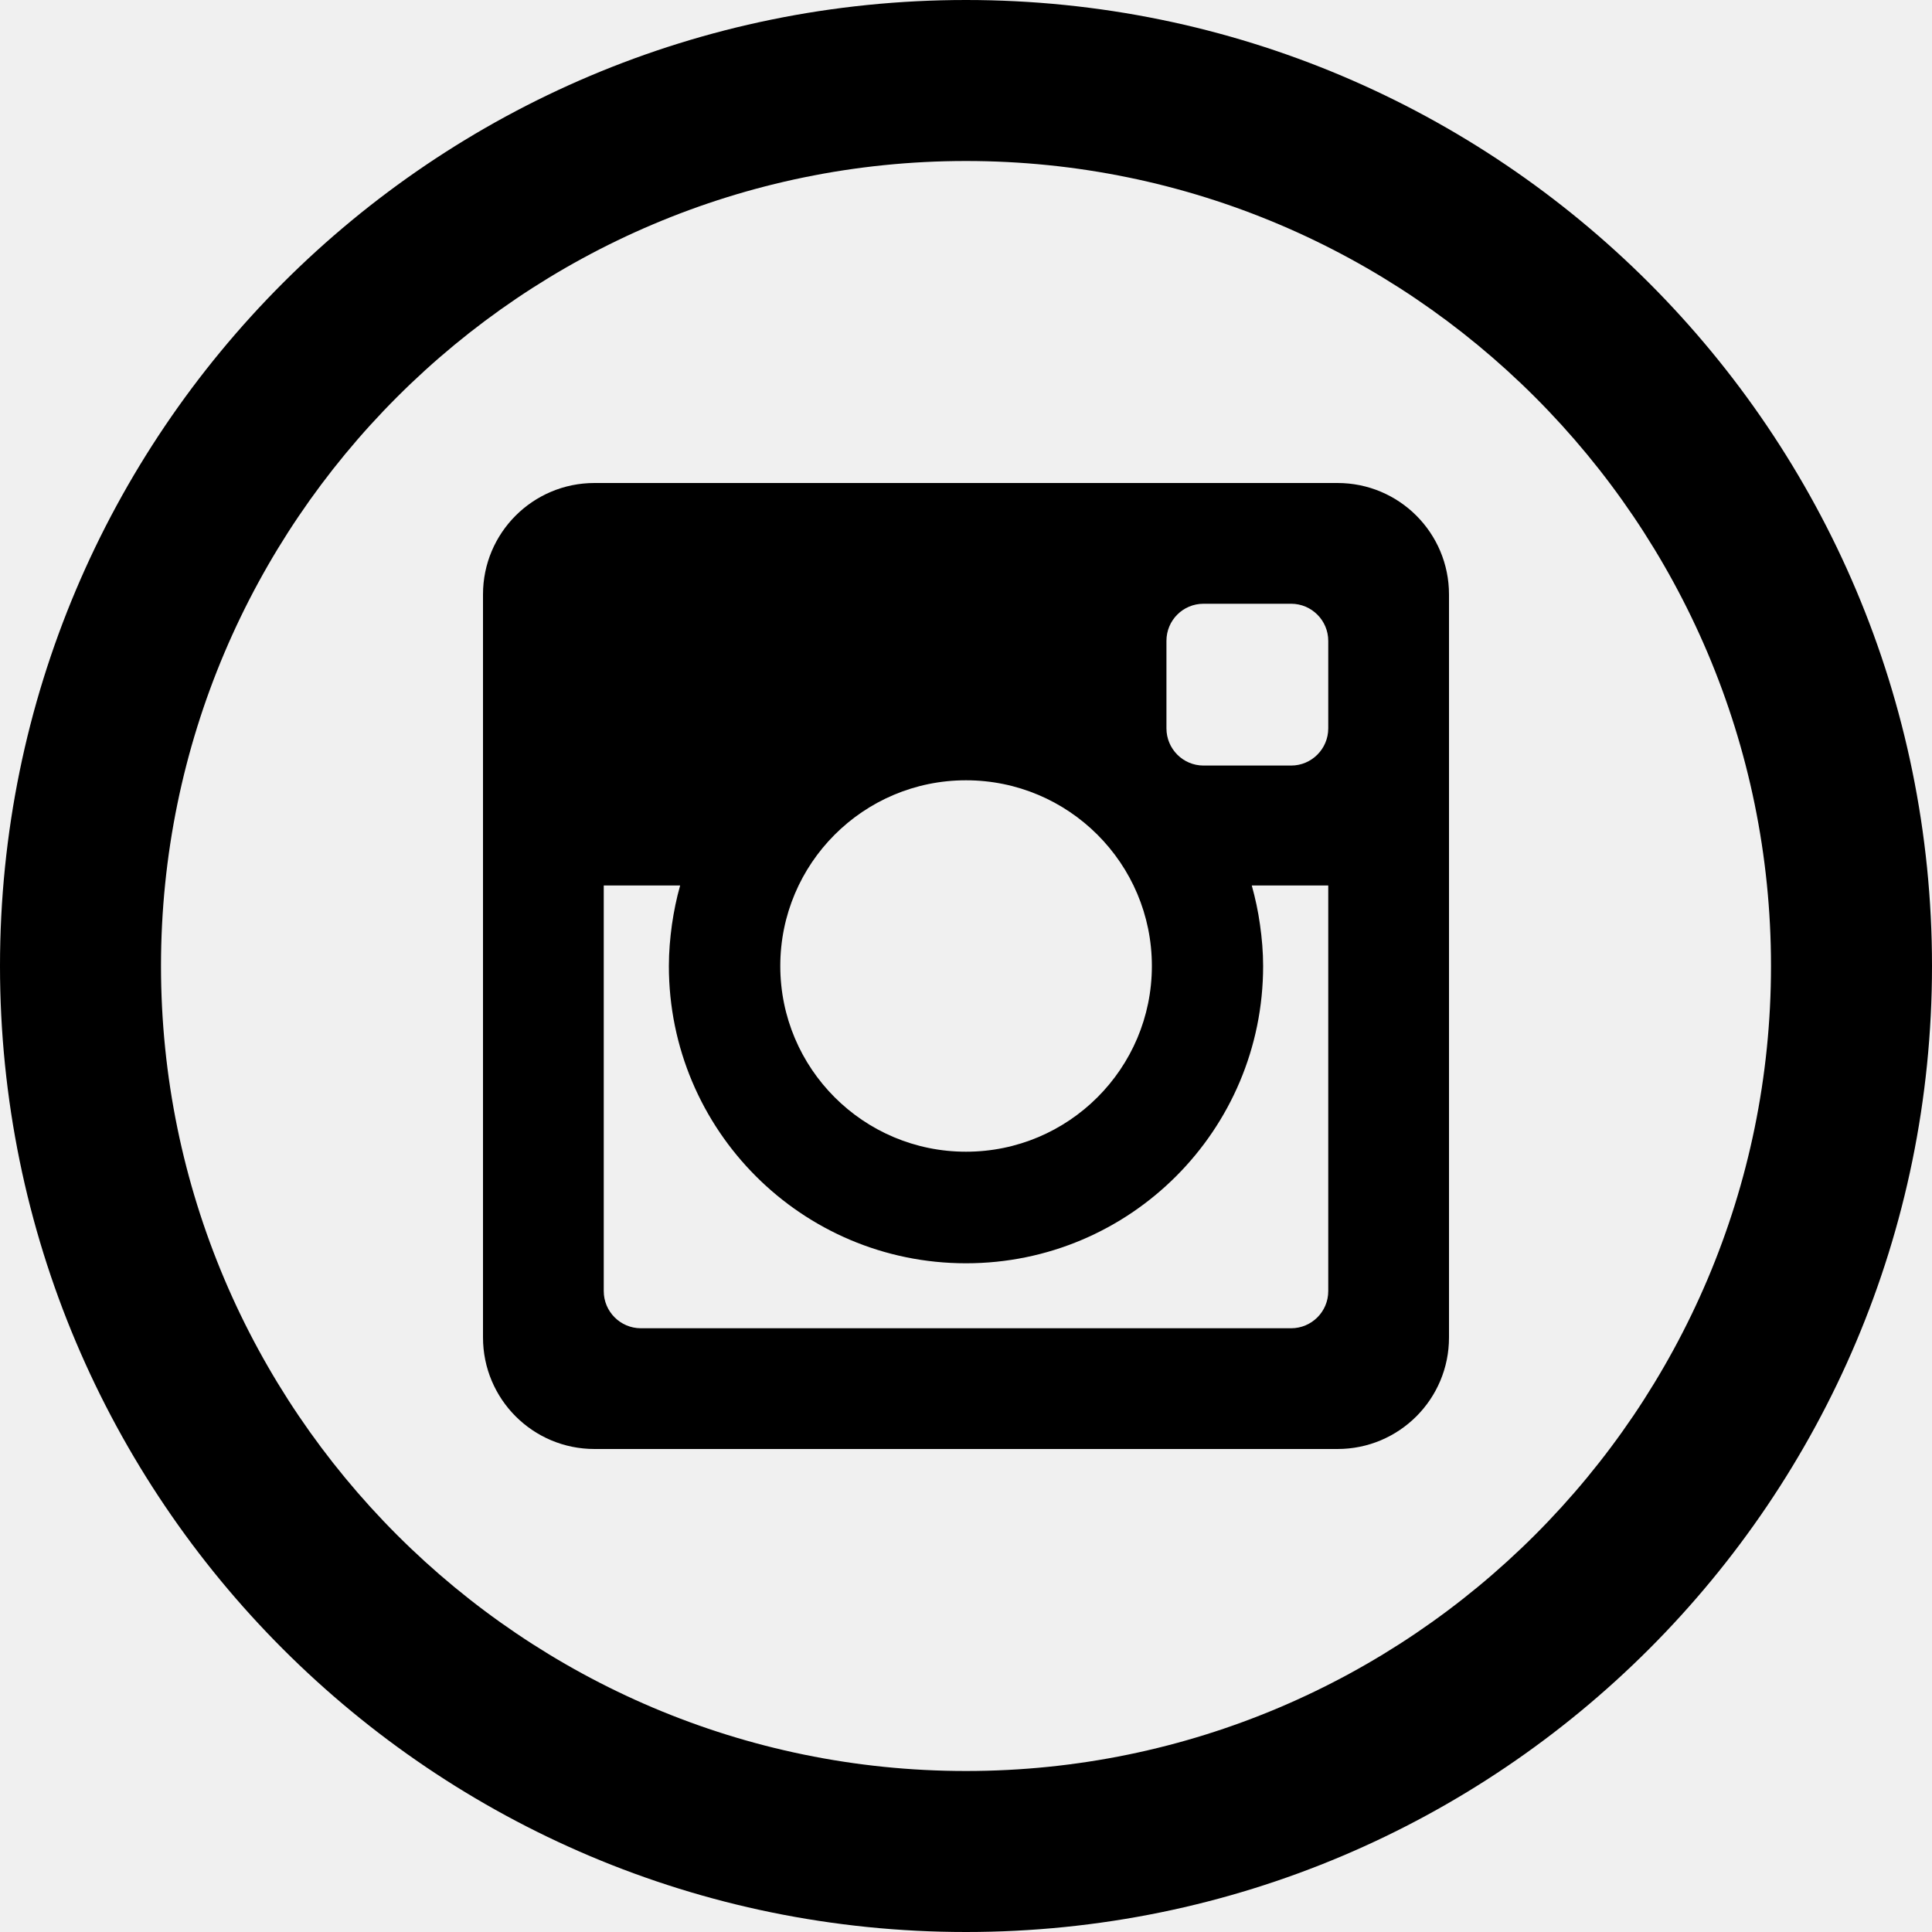
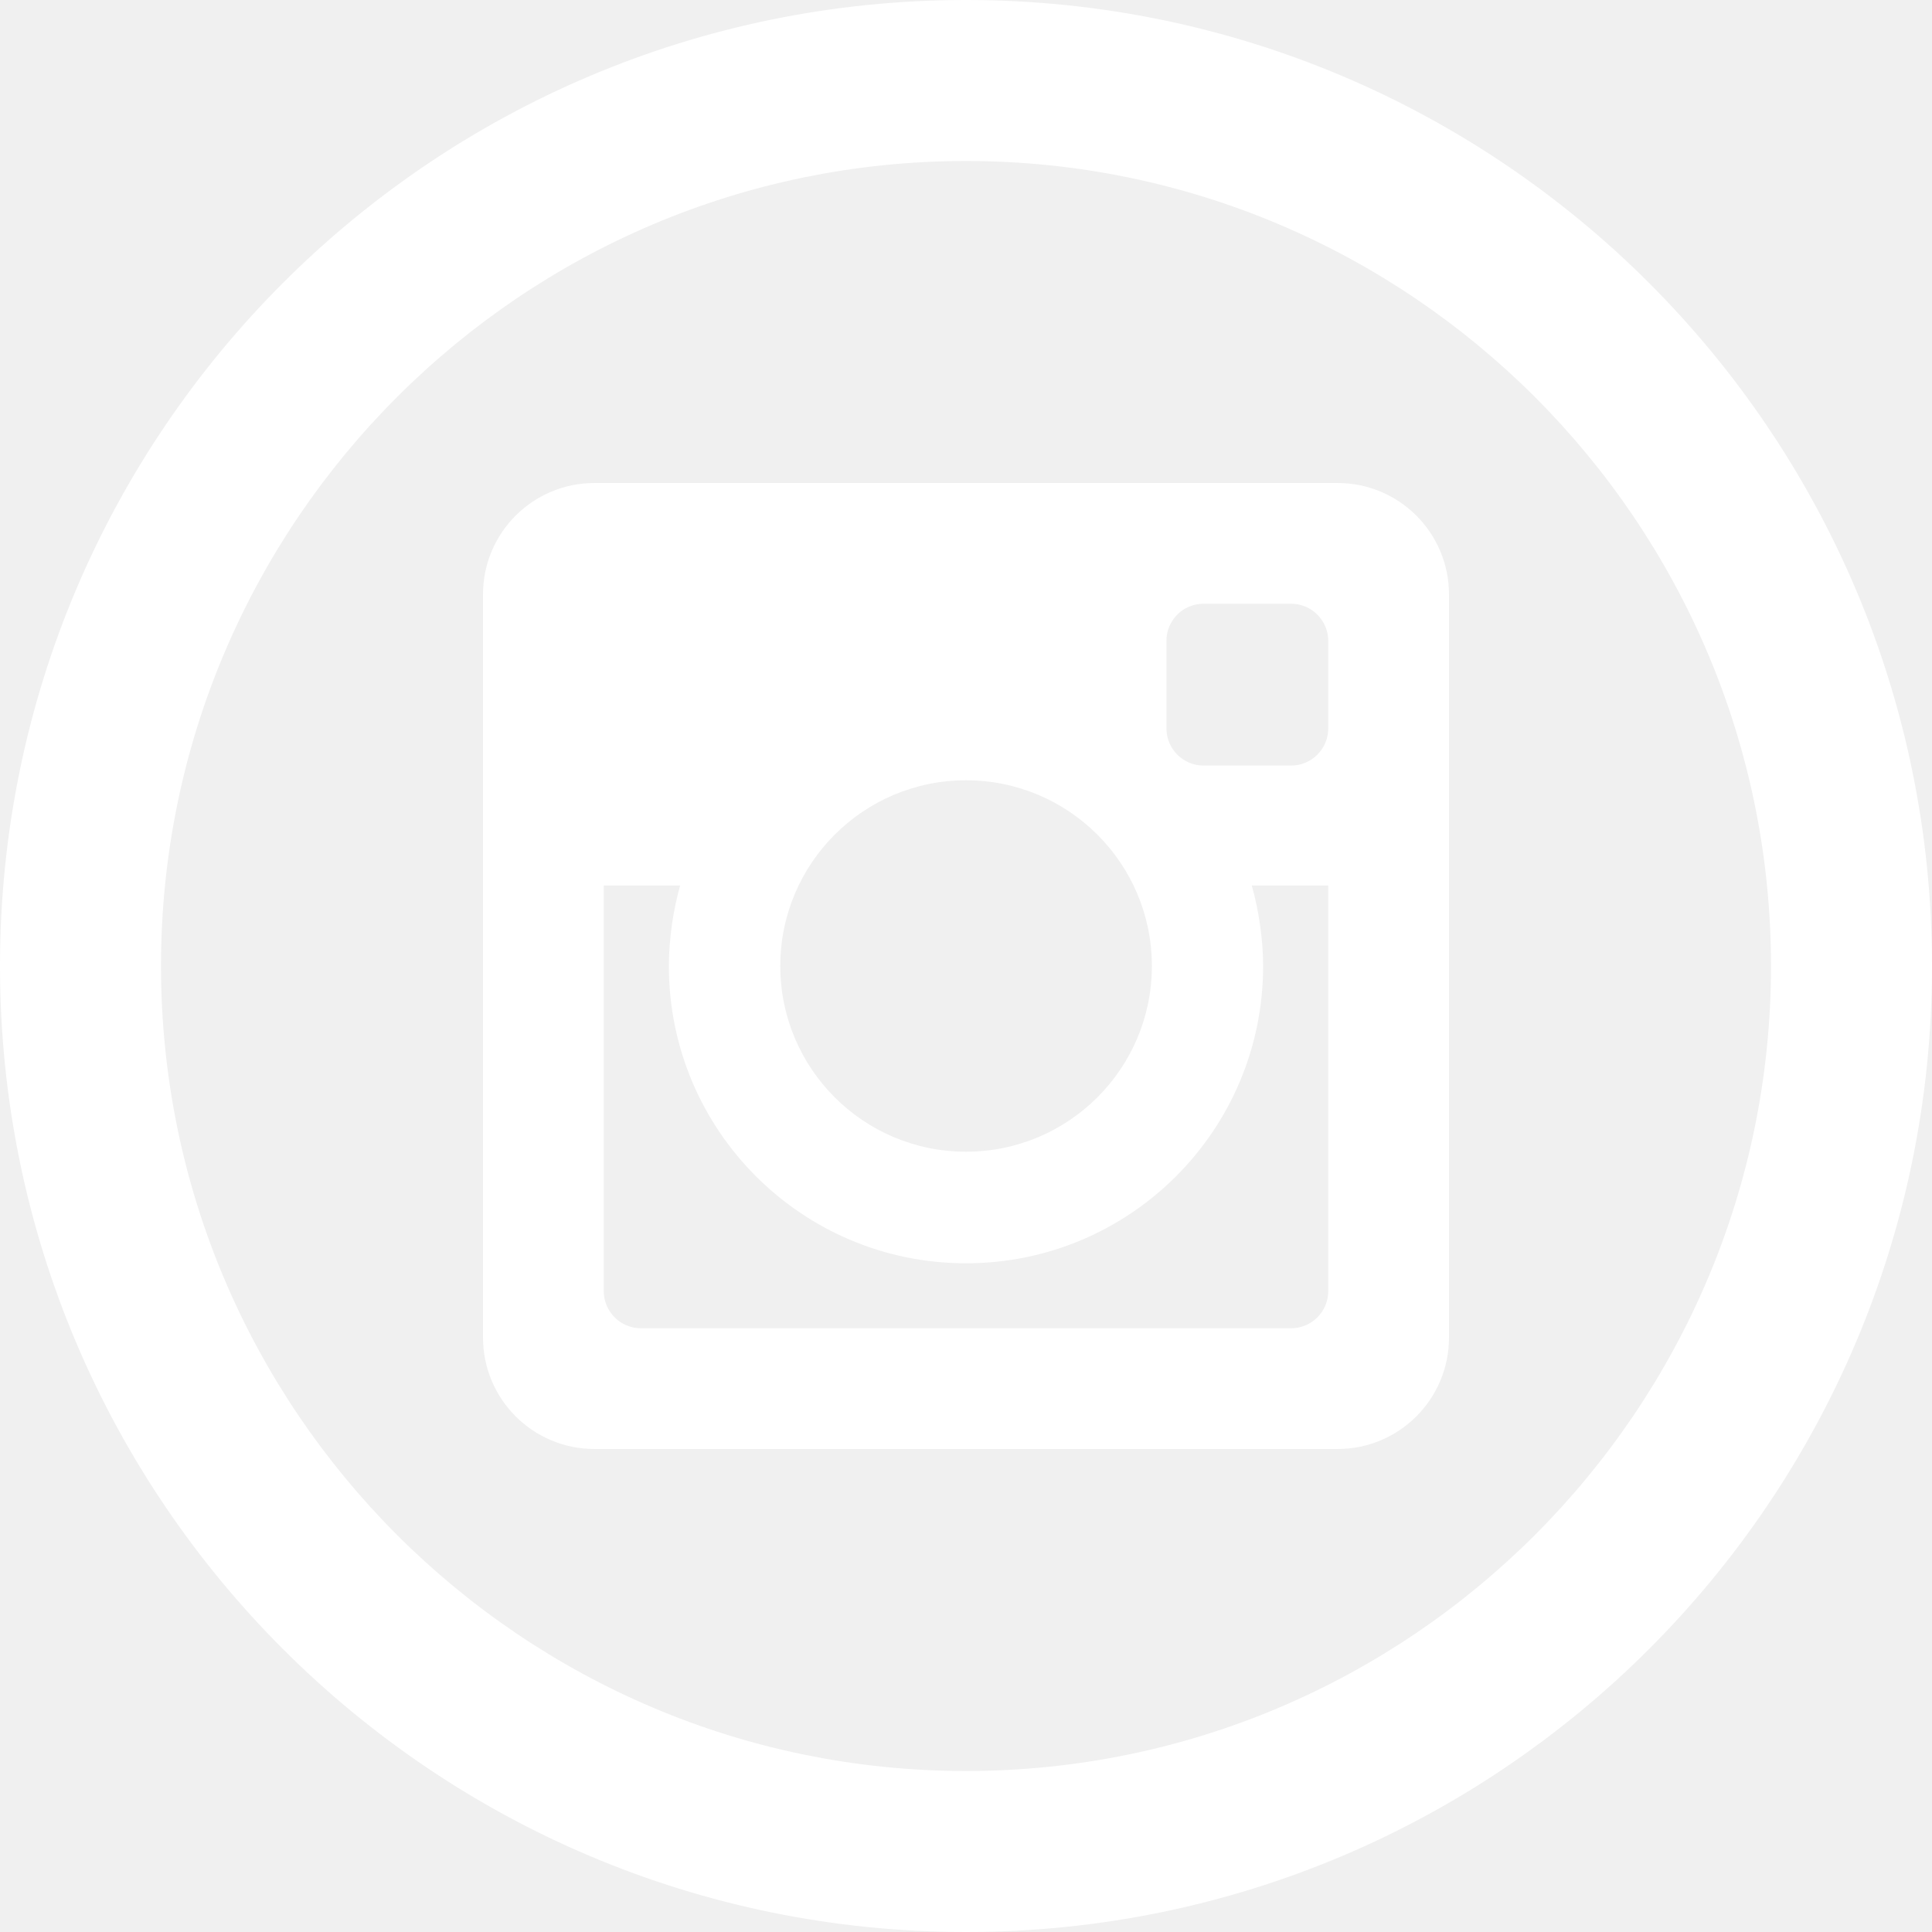
<svg xmlns="http://www.w3.org/2000/svg" width="24" height="24" viewBox="0 0 24 24">
-   <path fill="#000" d="M12 2c5.514 0 10 4.486 10 10s-4.486 10-10 10-10-4.486-10-10 4.486-10 10-10zm0-2c-6.627 0-12 5.373-12 12s5.373 12 12 12 12-5.373 12-12-5.373-12-12-12zm4.615 6h-9.23c-.766 0-1.385.62-1.385 1.384v9.23c0 .766.619 1.386 1.385 1.386h9.23c.766 0 1.385-.62 1.385-1.385v-9.23c0-.765-.619-1.385-1.385-1.385zm-4.615 3.693c1.274 0 2.309 1.032 2.309 2.307s-1.035 2.307-2.309 2.307-2.307-1.033-2.307-2.307 1.033-2.307 2.307-2.307zm4.5 6.346c0 .255-.207.461-.461.461h-8.078c-.254 0-.461-.207-.461-.461v-5.039h.949c-.045.158-.078.32-.102.486-.023.168-.038.339-.038.514 0 2.04 1.652 3.693 3.691 3.693s3.691-1.653 3.691-3.693c0-.174-.015-.346-.039-.514-.023-.166-.058-.328-.102-.486h.95v5.039zm0-6.991c0 .255-.207.462-.461.462h-1.088c-.256 0-.461-.208-.461-.462v-1.087c0-.255.205-.461.461-.461h1.088c.254 0 .461.207.461.461v1.087z" />
+   <path fill="#fff" d="M12 2c5.514 0 10 4.486 10 10s-4.486 10-10 10-10-4.486-10-10 4.486-10 10-10zm0-2c-6.627 0-12 5.373-12 12s5.373 12 12 12 12-5.373 12-12-5.373-12-12-12zm4.615 6h-9.23c-.766 0-1.385.62-1.385 1.384v9.23c0 .766.619 1.386 1.385 1.386h9.23c.766 0 1.385-.62 1.385-1.385v-9.23c0-.765-.619-1.385-1.385-1.385zm-4.615 3.693c1.274 0 2.309 1.032 2.309 2.307s-1.035 2.307-2.309 2.307-2.307-1.033-2.307-2.307 1.033-2.307 2.307-2.307zm4.5 6.346c0 .255-.207.461-.461.461h-8.078c-.254 0-.461-.207-.461-.461v-5.039h.949c-.045.158-.078.32-.102.486-.023.168-.038.339-.038.514 0 2.04 1.652 3.693 3.691 3.693s3.691-1.653 3.691-3.693c0-.174-.015-.346-.039-.514-.023-.166-.058-.328-.102-.486h.95v5.039zm0-6.991c0 .255-.207.462-.461.462h-1.088c-.256 0-.461-.208-.461-.462v-1.087c0-.255.205-.461.461-.461h1.088c.254 0 .461.207.461.461v1.087z" />
</svg>
